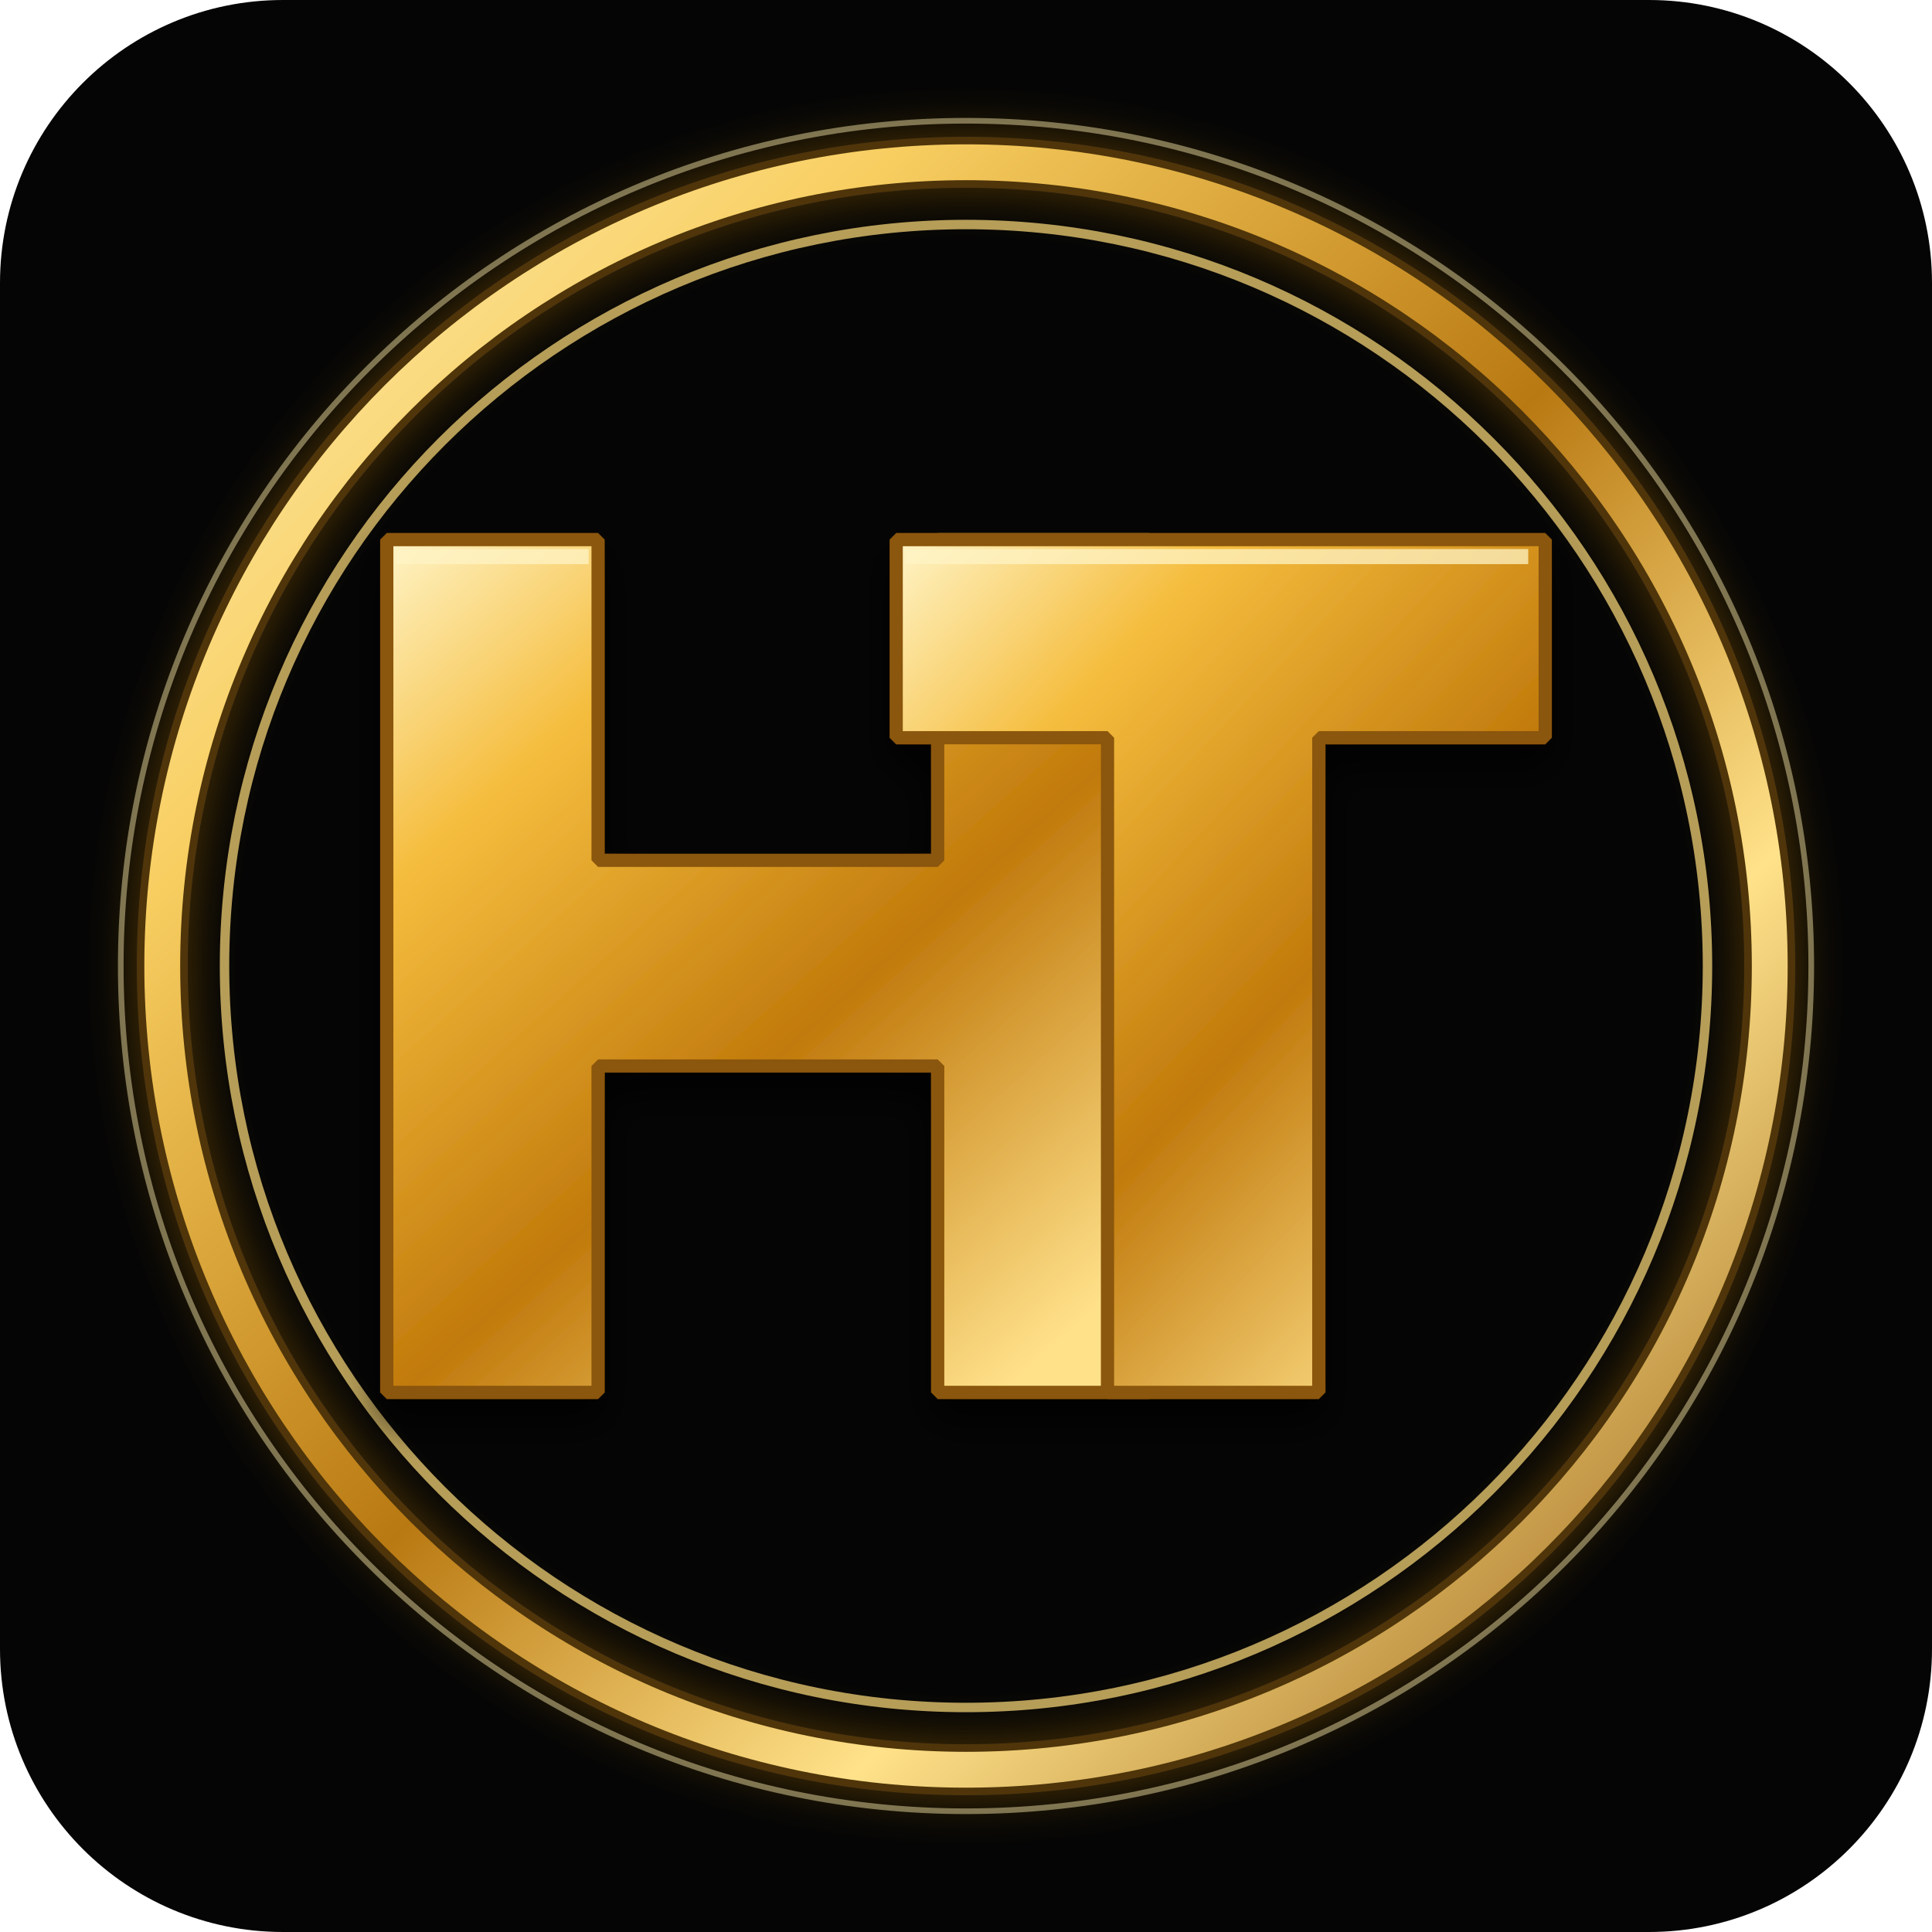
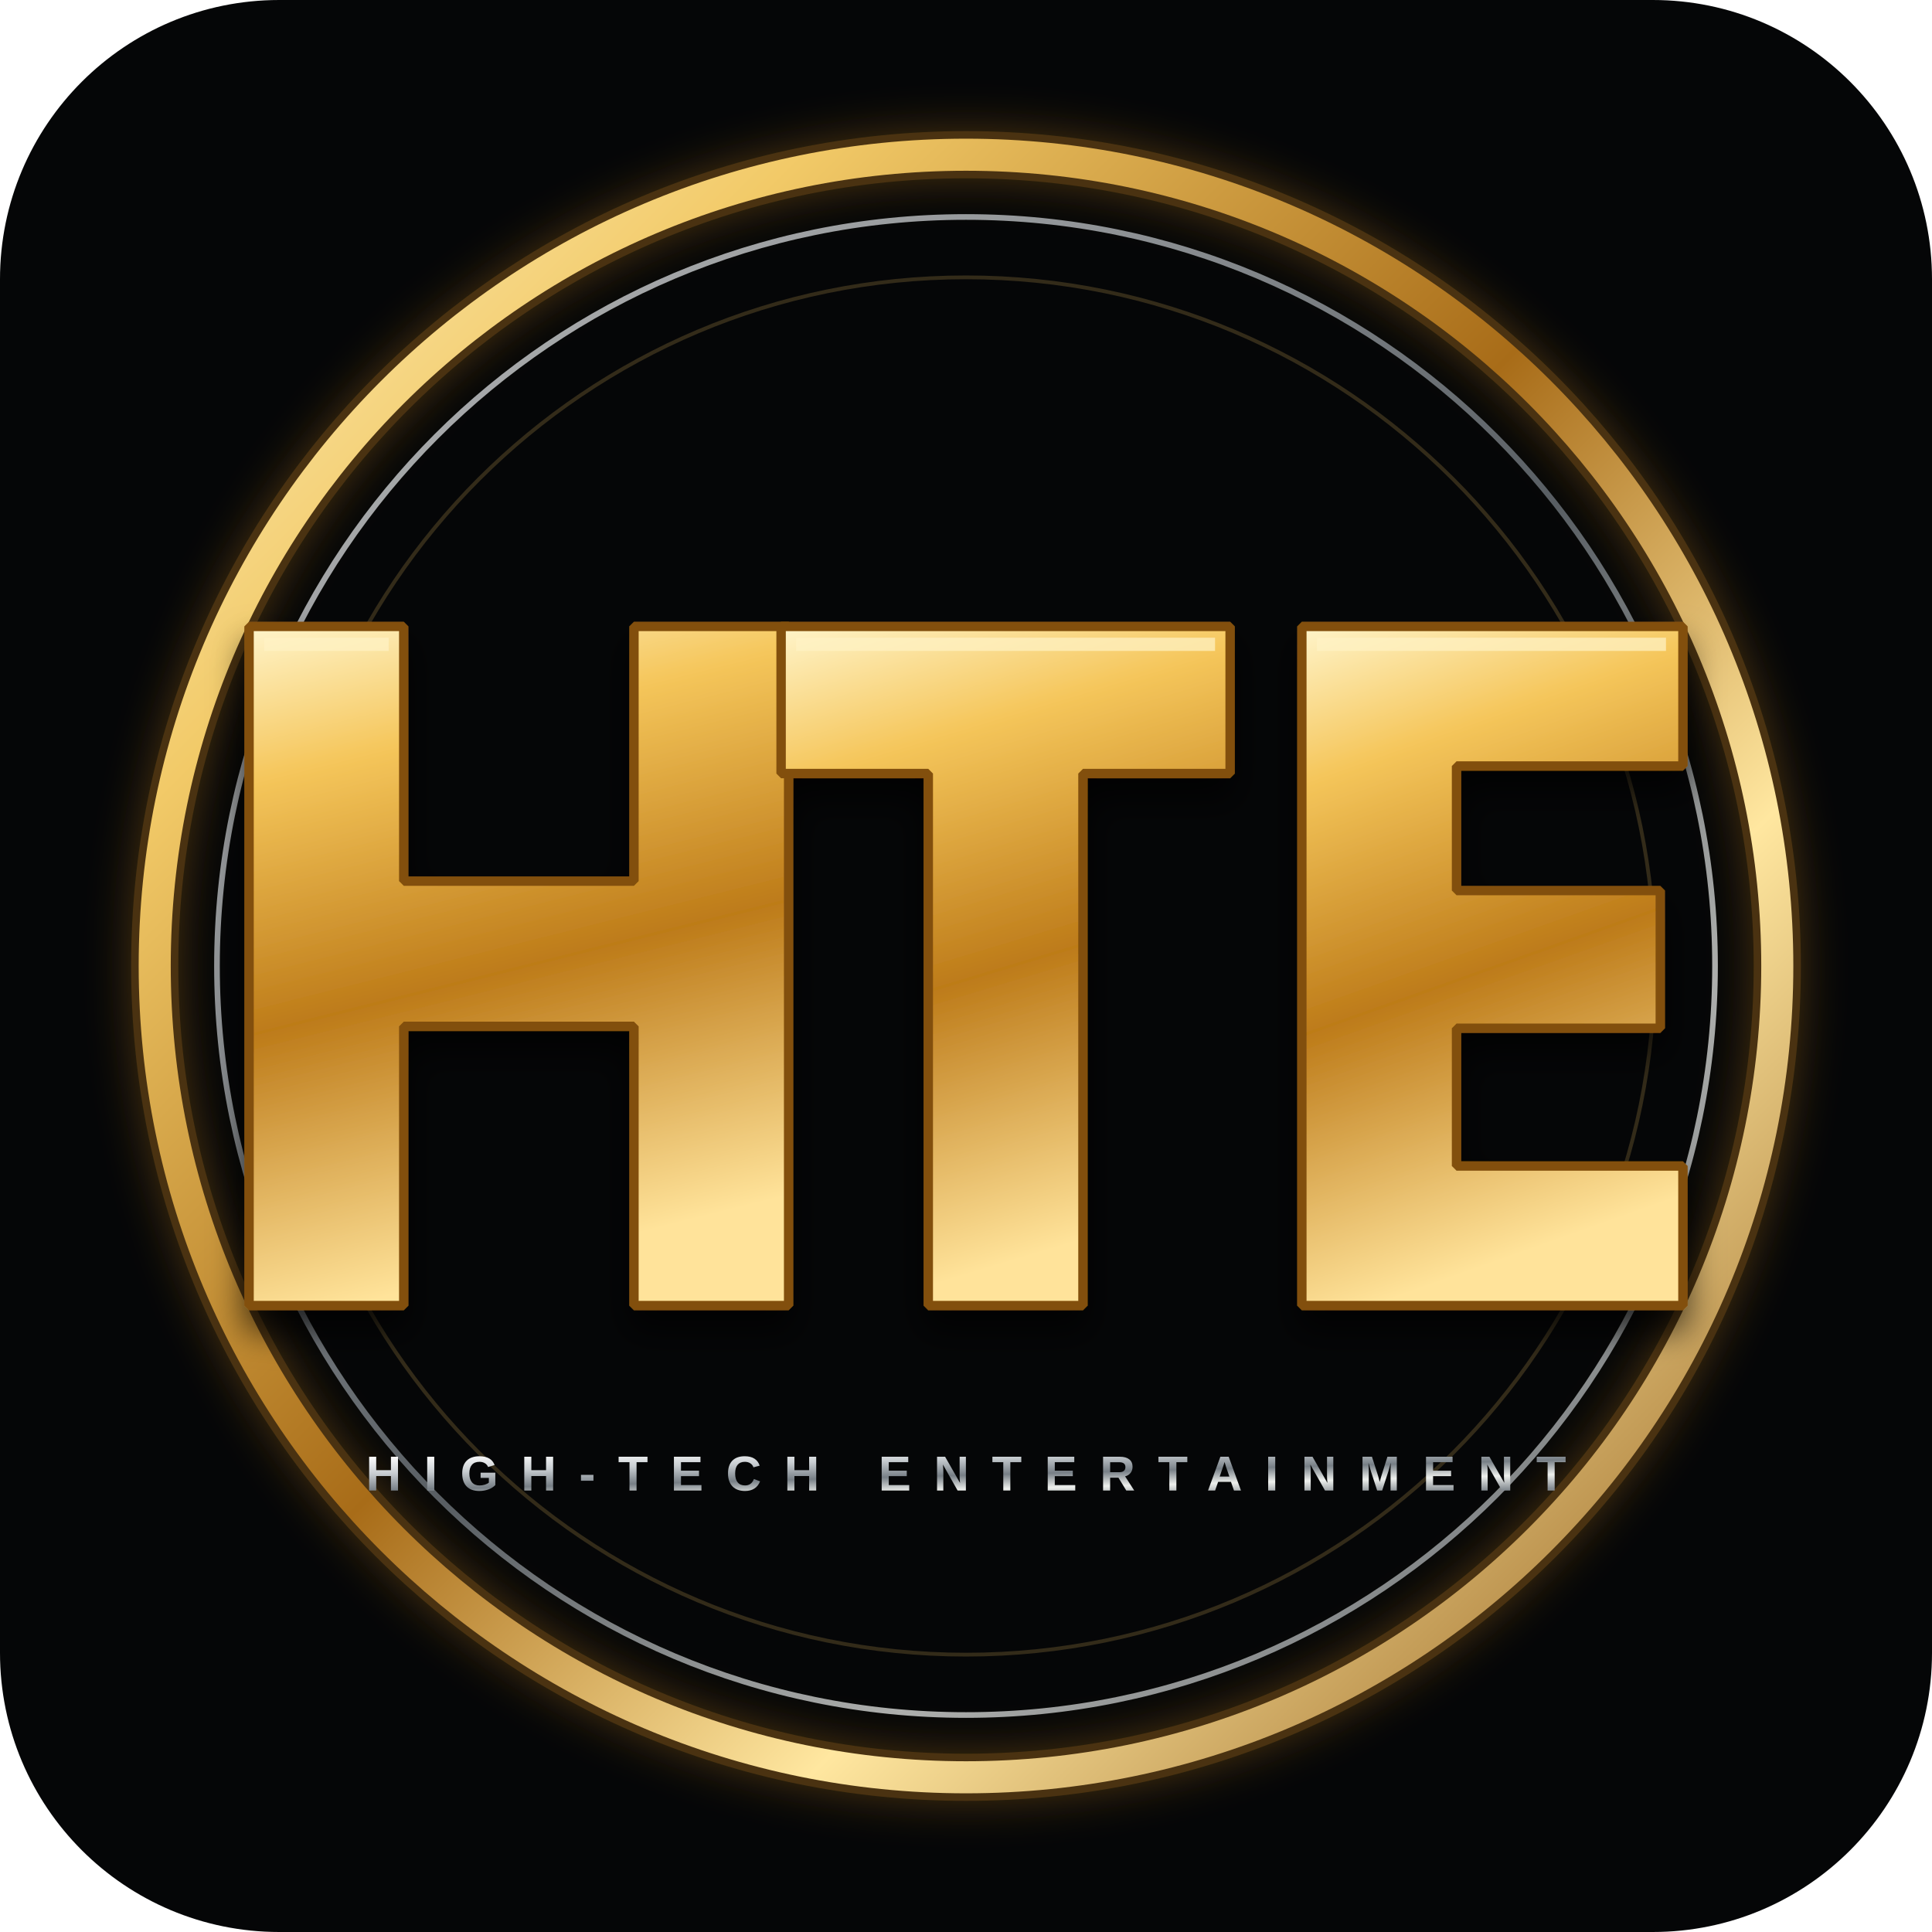
<svg xmlns="http://www.w3.org/2000/svg" viewBox="0 0 1024 1024" role="img" aria-labelledby="title desc">
  <defs>
    <linearGradient id="gold" x1="0" y1="0" x2="1" y2="1">
-       <stop offset="0" stop-color="#fff1b8" />
-       <stop offset=".22" stop-color="#f8ce61" />
-       <stop offset=".5" stop-color="#b97912" />
-       <stop offset=".72" stop-color="#ffe28a" />
-       <stop offset="1" stop-color="#8b5209" />
+       <stop offset="0" stop-color="#fff4c8" />
+       <stop offset=".2" stop-color="#f2ca68" />
+       <stop offset=".48" stop-color="#a86c18" />
+       <stop offset=".7" stop-color="#ffe7a0" />
+       <stop offset="1" stop-color="#87500d" />
    </linearGradient>
-     <linearGradient id="face" x1="0" y1="0" x2=".8" y2="1">
-       <stop offset="0" stop-color="#fff5c9" />
-       <stop offset=".25" stop-color="#f5bd3e" />
-       <stop offset=".62" stop-color="#c17a0c" />
-       <stop offset="1" stop-color="#ffe18a" />
+     <linearGradient id="silver" x1="0" y1="0" x2=".9" y2="1">
+       <stop offset="0" stop-color="#fff" />
+       <stop offset=".28" stop-color="#c9ced2" />
+       <stop offset=".55" stop-color="#777f86" />
+       <stop offset=".78" stop-color="#eef0ed" />
+       <stop offset="1" stop-color="#858c92" />
+     </linearGradient>
+     <linearGradient id="face" x1="0" y1="0" x2=".2" y2="1">
+       <stop offset="0" stop-color="#fff4c9" />
+       <stop offset=".22" stop-color="#f5c65b" />
+       <stop offset=".58" stop-color="#bd7b19" />
+       <stop offset="1" stop-color="#ffe39a" />
    </linearGradient>
    <filter id="glow" x="-40%" y="-40%" width="180%" height="180%">
-       <feGaussianBlur stdDeviation="13" result="blur" />
+       <feGaussianBlur stdDeviation="12" result="b" />
      <feMerge>
-         <feMergeNode in="blur" />
+         <feMergeNode in="b" />
        <feMergeNode in="SourceGraphic" />
      </feMerge>
    </filter>
    <filter id="shadow" x="-30%" y="-30%" width="160%" height="160%">
-       <feGaussianBlur in="SourceAlpha" stdDeviation="10" result="blur" />
-       <feOffset dy="12" result="offset" />
+       <feGaussianBlur in="SourceAlpha" stdDeviation="9" result="b" />
+       <feOffset dy="11" result="o" />
      <feComponentTransfer>
-         <feFuncA type="linear" slope=".8" />
+         <feFuncA type="linear" slope=".7" />
      </feComponentTransfer>
      <feMerge>
        <feMergeNode />
        <feMergeNode in="SourceGraphic" />
      </feMerge>
    </filter>
  </defs>
-   <rect width="1024" height="1024" rx="150" fill="#050505" />
-   <circle cx="512" cy="512" r="426" fill="none" stroke="#9a650e" stroke-width="27" opacity=".5" filter="url(#glow)" />
-   <circle cx="512" cy="512" r="426" fill="none" stroke="url(#gold)" stroke-width="19" />
-   <circle cx="512" cy="512" r="393" fill="none" stroke="#f8d778" stroke-width="5" opacity=".72" />
-   <g filter="url(#shadow)" fill="url(#face)" stroke="#8b570b" stroke-width="7" stroke-linejoin="bevel">
-     <path d="M205 286h112v170h180V286h112v452H497V565H317v173H205z" />
-     <path d="M475 286h344v105H699v347H587V391H475z" />
+   <rect width="1024" height="1024" rx="148" fill="#050607" />
+   <circle cx="512" cy="512" r="430" fill="none" stroke="#9d681d" stroke-width="25" opacity=".45" filter="url(#glow)" />
+   <circle cx="512" cy="512" r="430" fill="none" stroke="url(#gold)" stroke-width="17" />
+   <circle cx="512" cy="512" r="397" fill="none" stroke="url(#silver)" stroke-width="3" opacity=".72" />
+   <circle cx="512" cy="512" r="365" fill="none" stroke="#d7ad5a" stroke-width="2" opacity=".22" />
+   <g filter="url(#shadow)" fill="url(#face)" stroke="#82500e" stroke-width="5" stroke-linejoin="bevel">
+     <path d="M132 332h82v135h122V332h82v360h-82V544H214v148h-82z" />
+     <path d="M414 332h238v78h-78v282h-82V410h-78z" />
+     <path d="M690 332h202v74H772v66h108v73H772v73h120v74H690z" />
  </g>
-   <path d="M210 291h102v8H210zM480 291h330v8H480z" fill="#fff4c5" opacity=".75" />
-   <circle cx="512" cy="512" r="448" fill="none" stroke="#fff0b0" stroke-width="3" opacity=".45" />
+   <path d="M140 338h66v7h-66zM422 338h222v7H422zM698 338h185v7H698z" fill="#fff3c5" opacity=".72" />
+   <path d="M132 730h760" stroke="url(#silver)" stroke-width="2" opacity=".42" />
+   <text x="512" y="790" text-anchor="middle" fill="url(#silver)" font-family="Arial,sans-serif" font-size="26" font-weight="700" letter-spacing="12">HIGH-TECH ENTERTAINMENT</text>
</svg>
